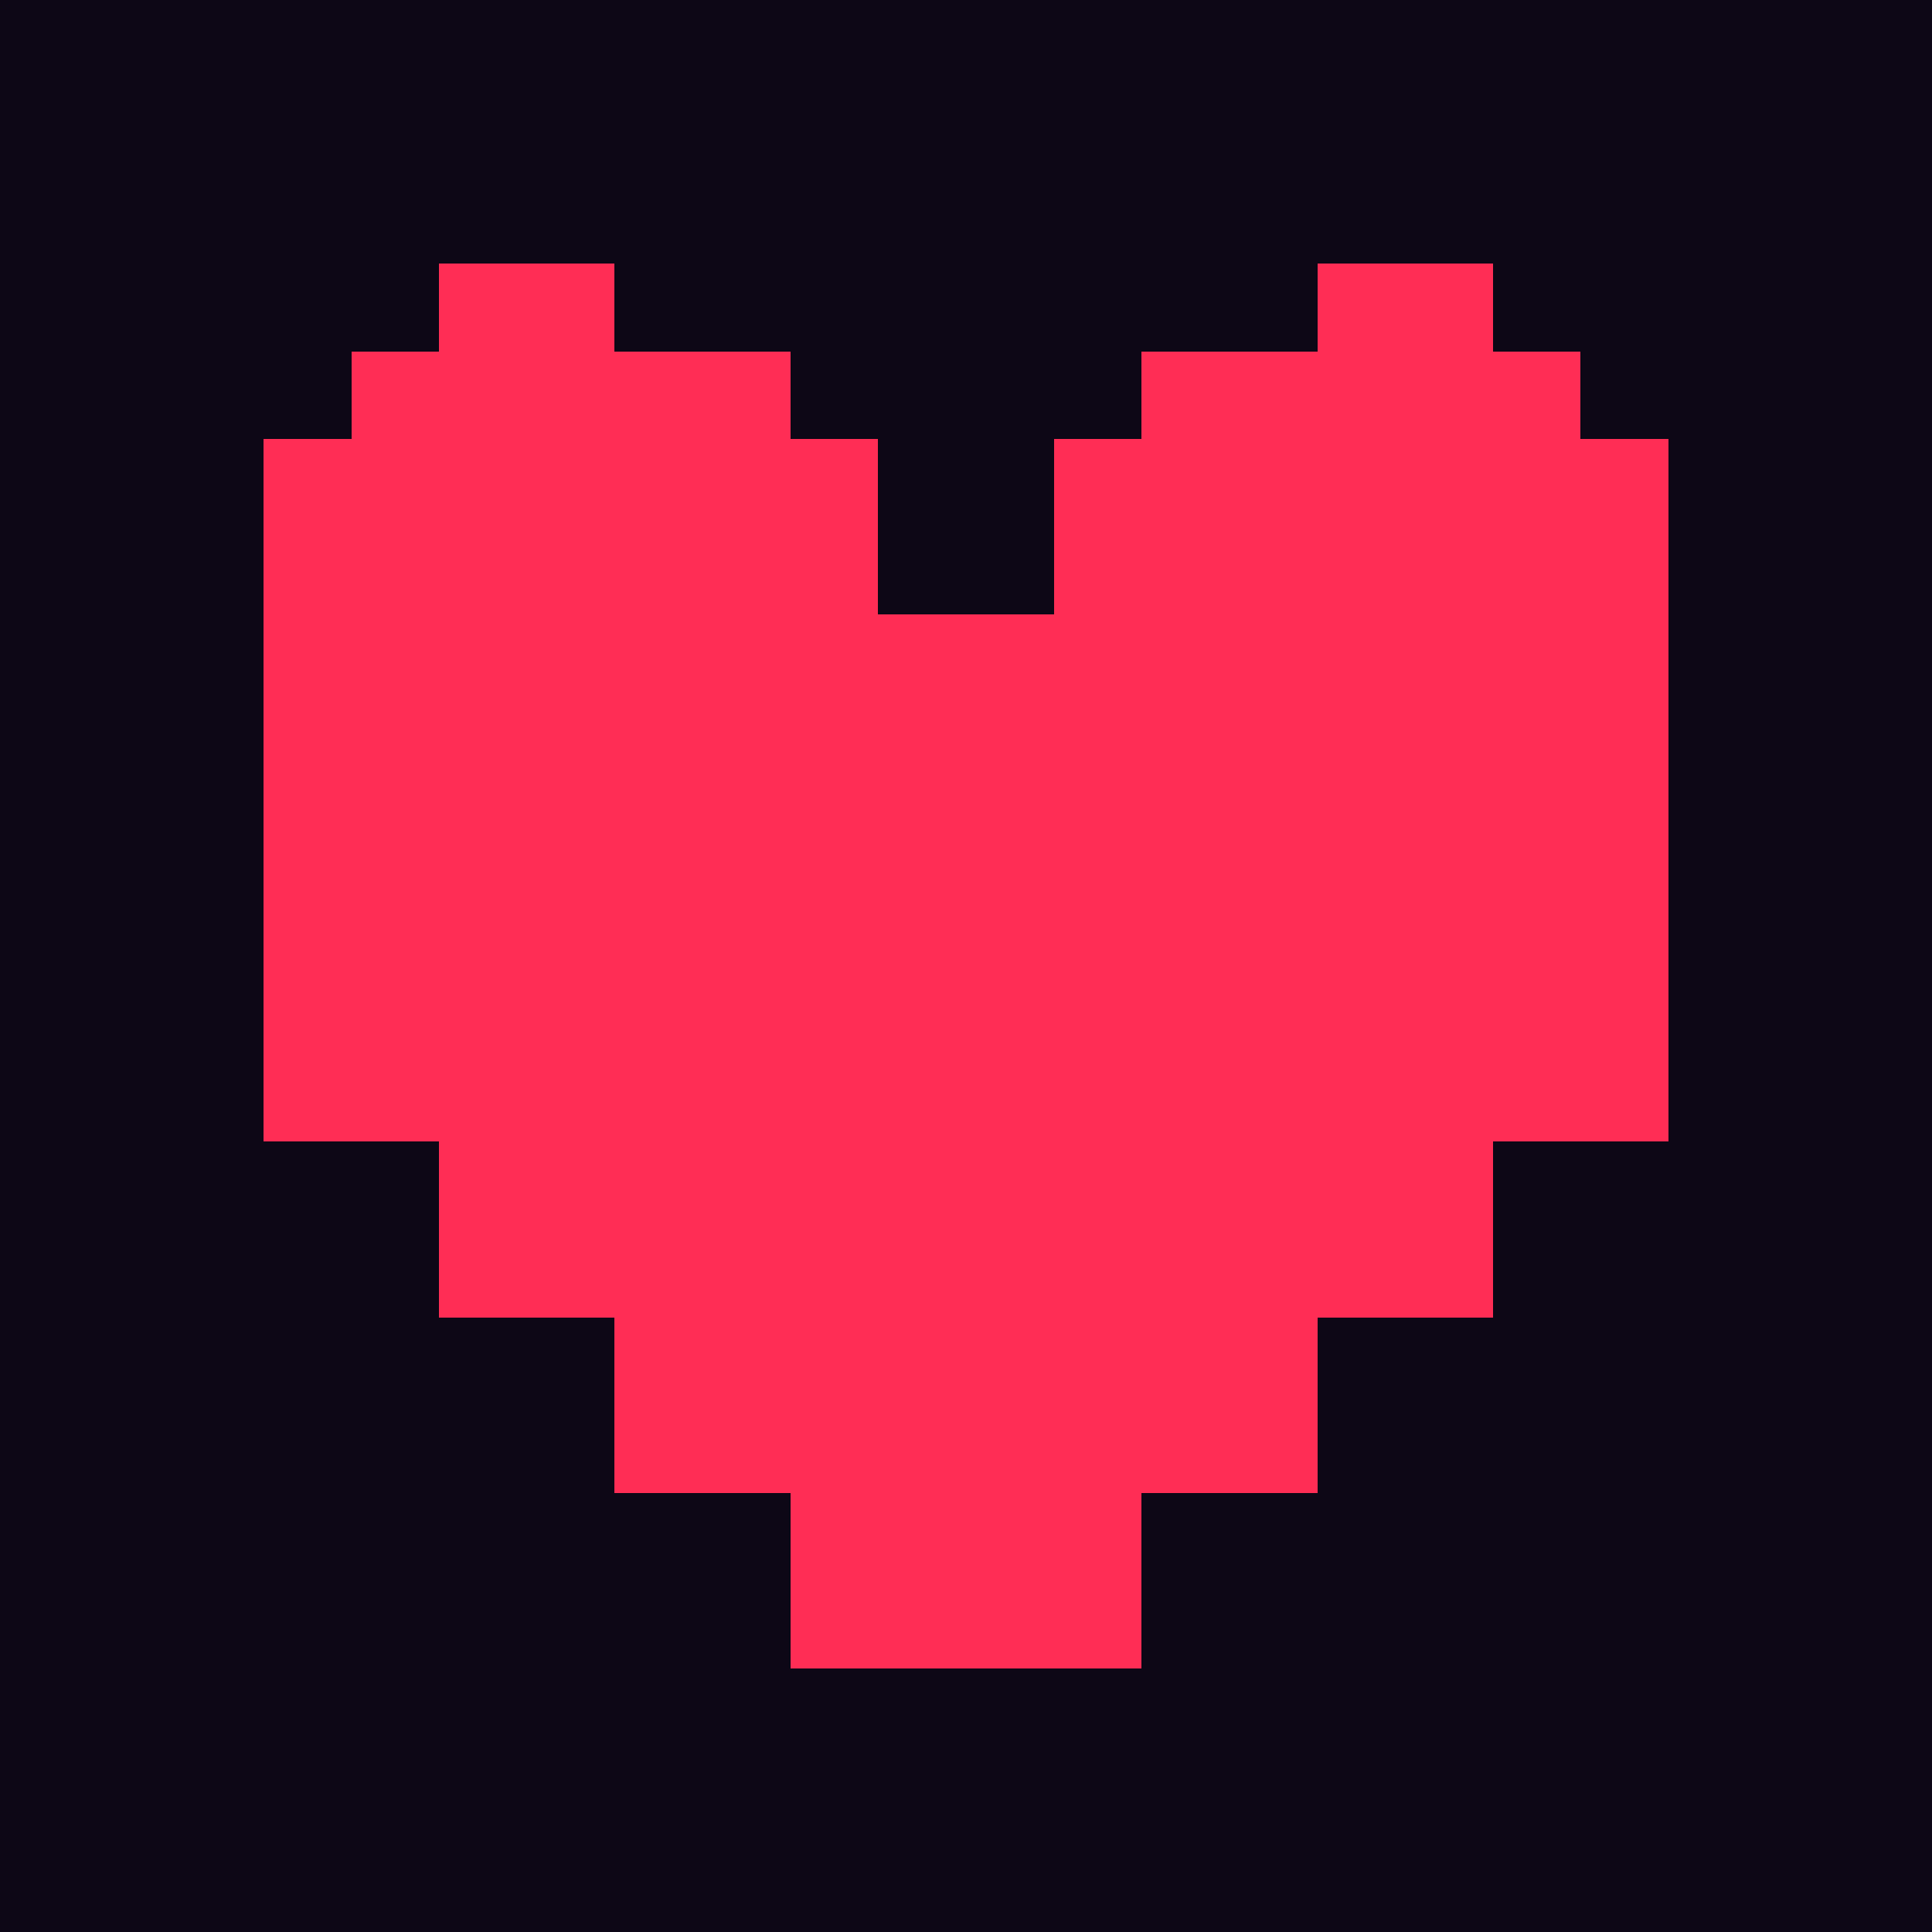
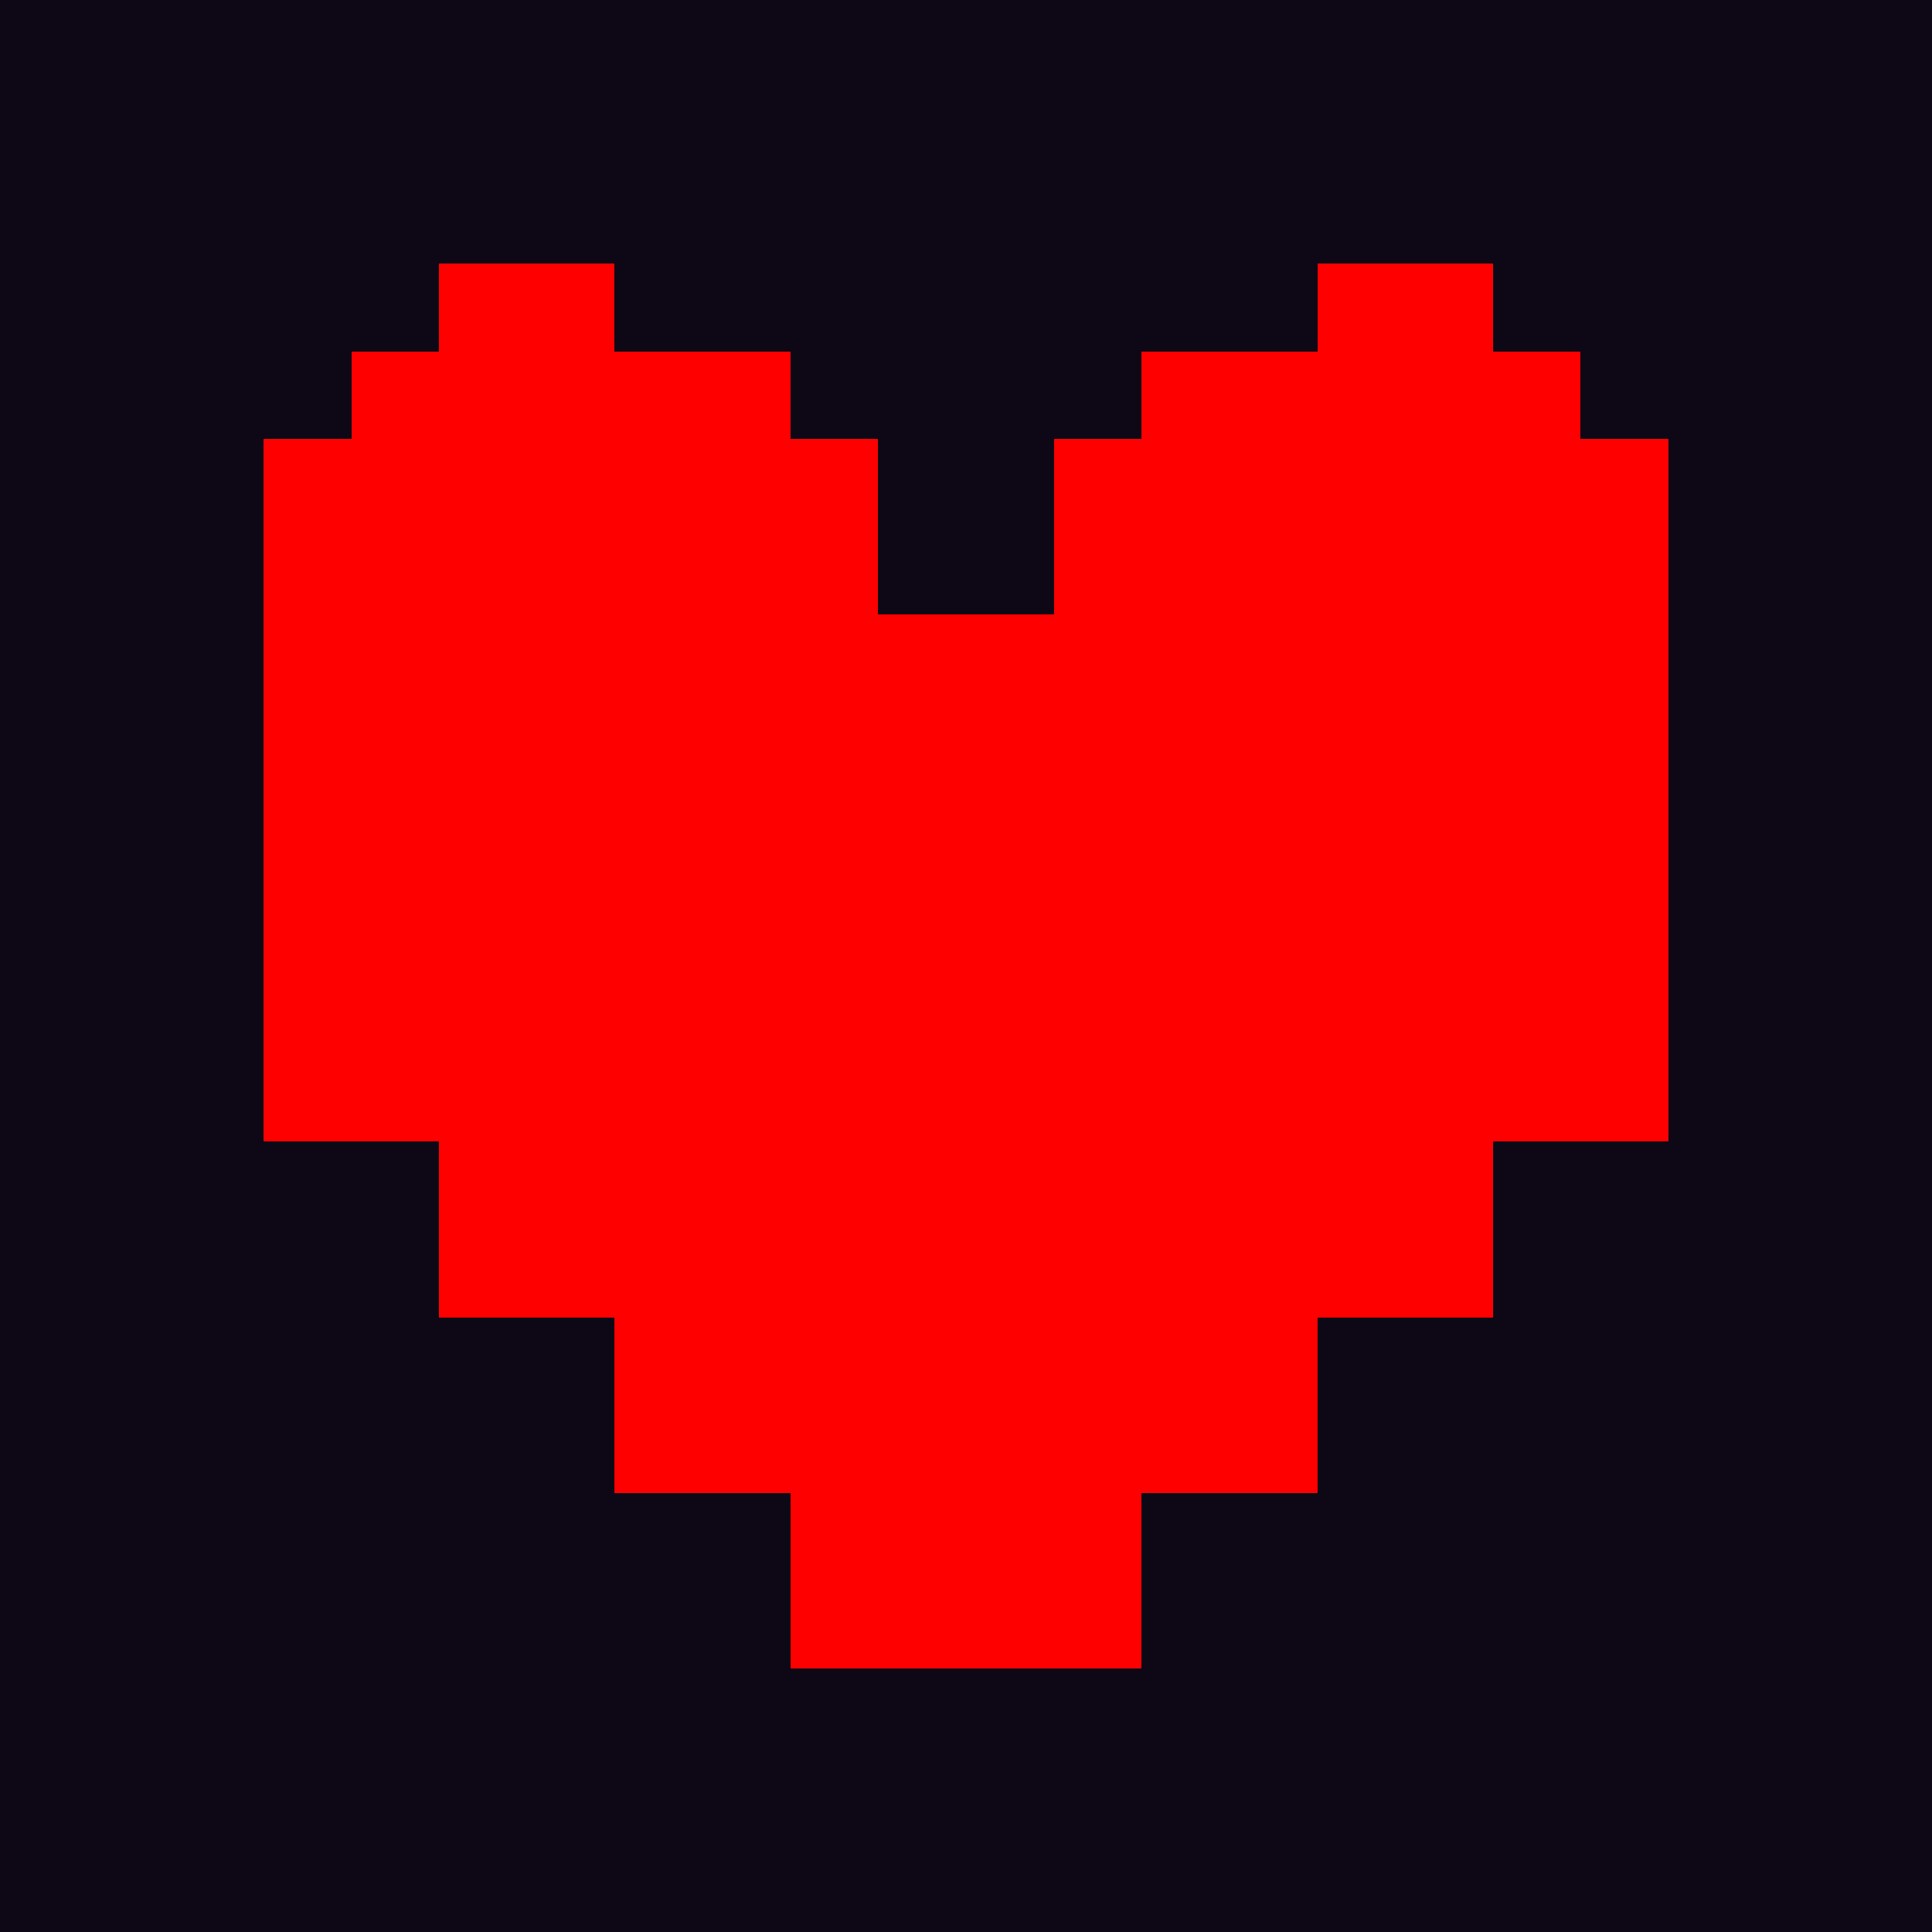
<svg xmlns="http://www.w3.org/2000/svg" viewBox="-3 -3 22 22" shape-rendering="crispEdges">
  <rect x="-3" y="-3" width="22" height="22" fill="#0d0716" />
-   <path fill="#ff2d55" d="M2 0h2v1h-2zM12 0h2v1h-2zM1 1h5v1h-5zM10 1h5v1h-5zM0 2h7v2h-7zM9 2h7v2h-7zM0 4h16v6h-16zM2 10h12v2h-12zM4 12h8v2h-8zM6 14h4v2h-4z" />
+   <path fill="#ff0000" d="M2 0h2v1h-2zM12 0h2v1h-2zM1 1h5v1h-5zM10 1h5v1h-5zM0 2h7v2h-7zM9 2h7v2h-7zM0 4h16v6h-16zM2 10h12v2h-12zM4 12h8v2h-8zM6 14h4v2h-4z" />
</svg>
